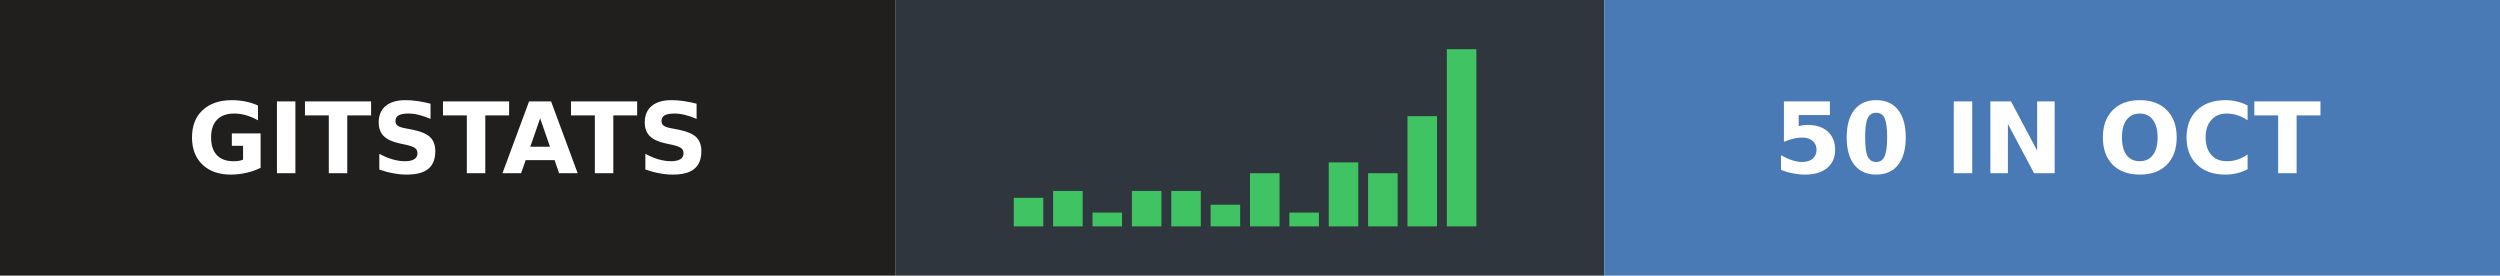
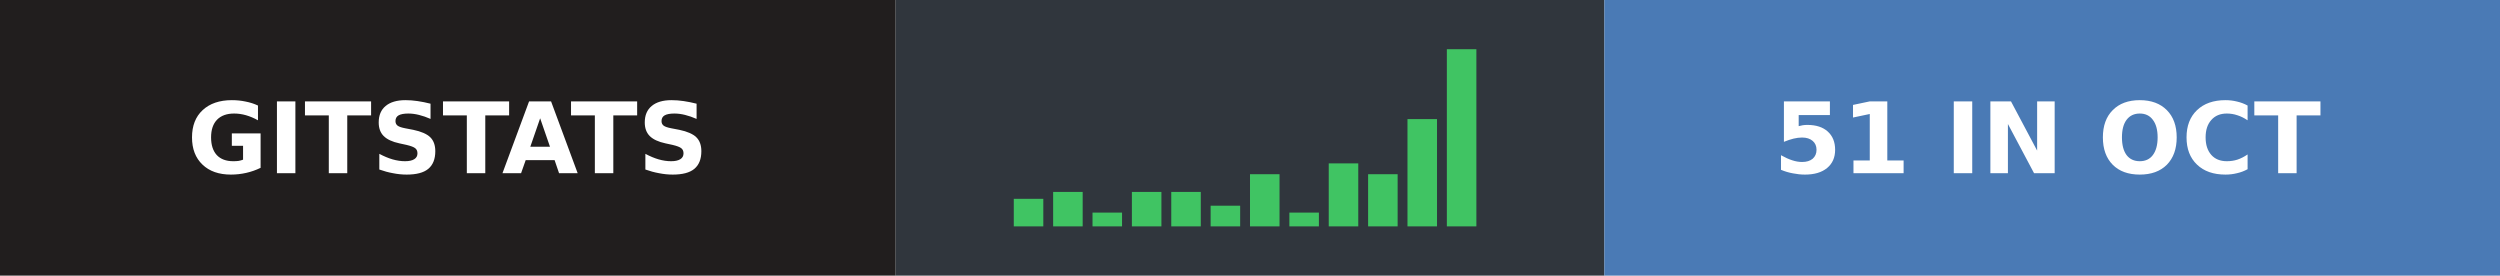
- <svg xmlns="http://www.w3.org/2000/svg" width="254" height="28" role="img" aria-label="gitstats: 50 in Oct">
+ <svg xmlns="http://www.w3.org/2000/svg" width="254" height="28" role="img" aria-label="gitstats: 51 in Oct">
  <g>
    <rect x="0" width="91" height="28" fill="#211e1e" />
    <rect x="91" width="72" height="28" fill="#30363d" />
    <rect x="163" width="91" height="28" fill="#4a7ab5" />
  </g>
-   <rect x="103.0" y="20.1" width="3" height="2.9" fill="#40c463" />
-   <rect x="107.0" y="19.4" width="3" height="3.6" fill="#40c463" />
+   <rect x="103.0" y="20.2" width="3" height="2.8" fill="#40c463" />
+   <rect x="107.0" y="19.5" width="3" height="3.5" fill="#40c463" />
  <rect x="111.0" y="21.6" width="3" height="1.4" fill="#40c463" />
-   <rect x="115.0" y="19.4" width="3" height="3.6" fill="#40c463" />
-   <rect x="119.0" y="19.4" width="3" height="3.6" fill="#40c463" />
-   <rect x="123.0" y="20.8" width="3" height="2.2" fill="#40c463" />
-   <rect x="127.0" y="17.6" width="3" height="5.4" fill="#40c463" />
+   <rect x="115.0" y="19.5" width="3" height="3.5" fill="#40c463" />
+   <rect x="119.0" y="19.5" width="3" height="3.5" fill="#40c463" />
+   <rect x="123.0" y="20.9" width="3" height="2.1" fill="#40c463" />
+   <rect x="127.0" y="17.7" width="3" height="5.3" fill="#40c463" />
  <rect x="131.0" y="21.6" width="3" height="1.4" fill="#40c463" />
-   <rect x="135.0" y="16.5" width="3" height="6.5" fill="#40c463" />
-   <rect x="139.0" y="17.6" width="3" height="5.4" fill="#40c463" />
-   <rect x="143.0" y="11.8" width="3" height="11.2" fill="#40c463" />
+   <rect x="135.0" y="16.6" width="3" height="6.4" fill="#40c463" />
+   <rect x="139.0" y="17.7" width="3" height="5.3" fill="#40c463" />
+   <rect x="143.0" y="12.1" width="3" height="10.9" fill="#40c463" />
  <rect x="147.0" y="5.0" width="3" height="18.0" fill="#40c463" />
  <g text-anchor="middle" font-family="Verdana,Geneva,DejaVu Sans,sans-serif" font-size="10" font-weight="bold" text-rendering="geometricPrecision">
    <text x="45.5" y="17.6" fill="#fff" textLength="67.0">GITSTATS</text>
-     <text x="208.0" y="17.6" fill="#fff" textLength="66.0">50 IN OCT</text>
+     <text x="208.0" y="17.6" fill="#fff" textLength="66.0">51 IN OCT</text>
  </g>
</svg>
